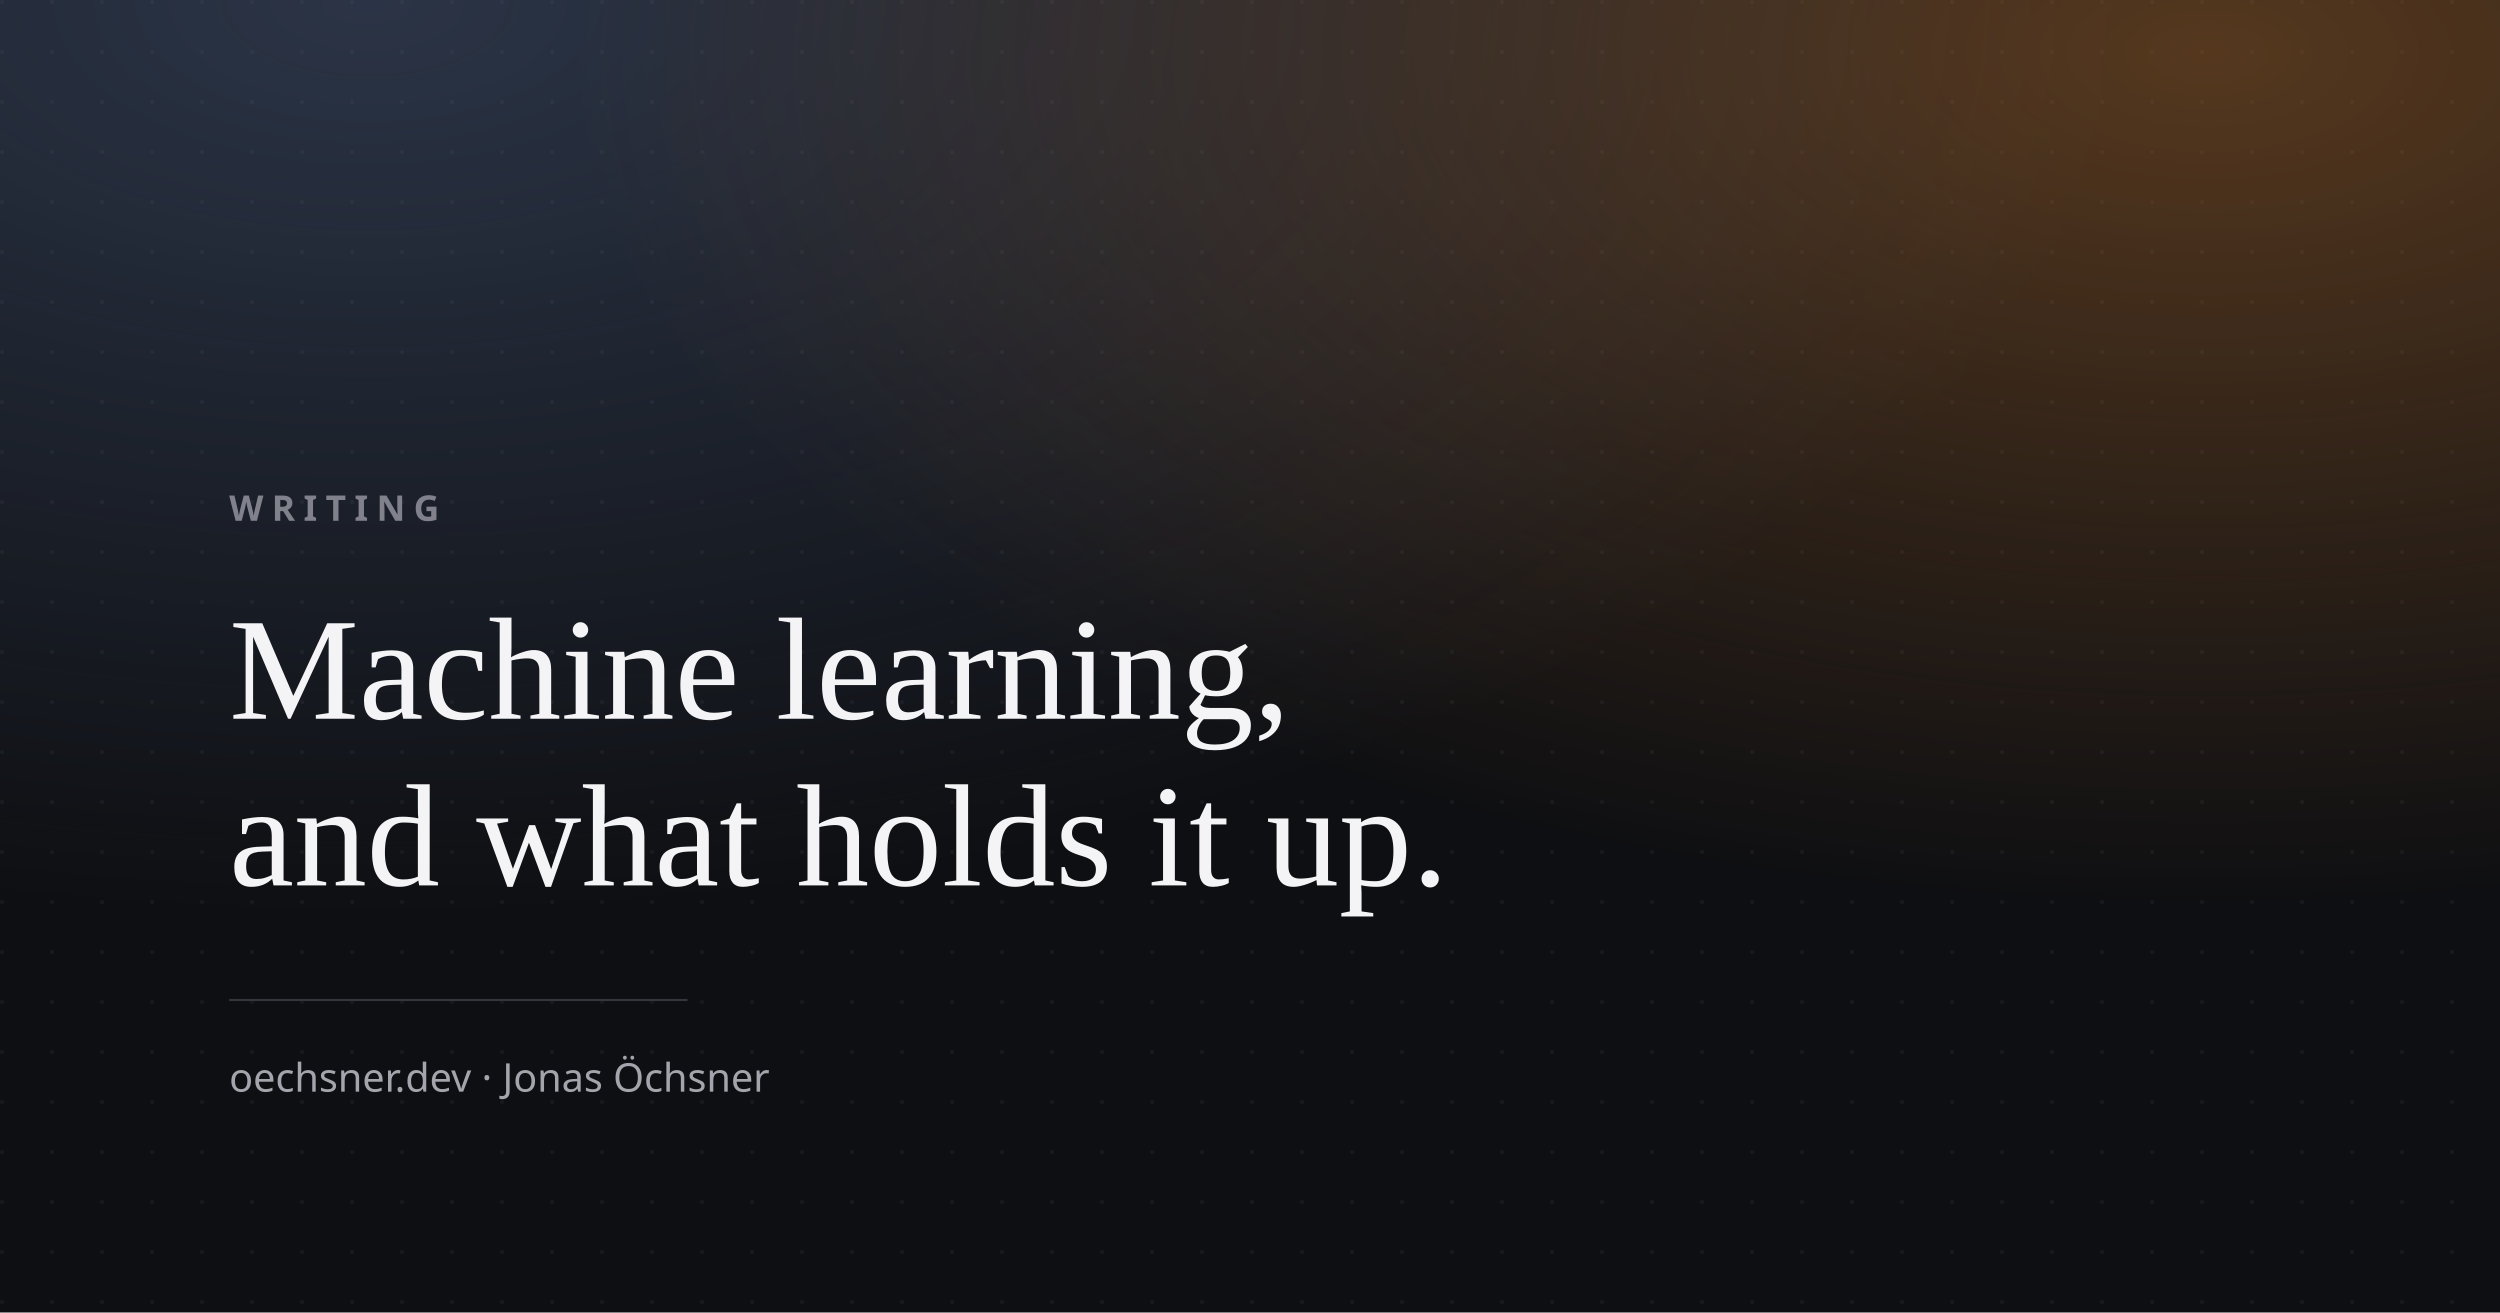
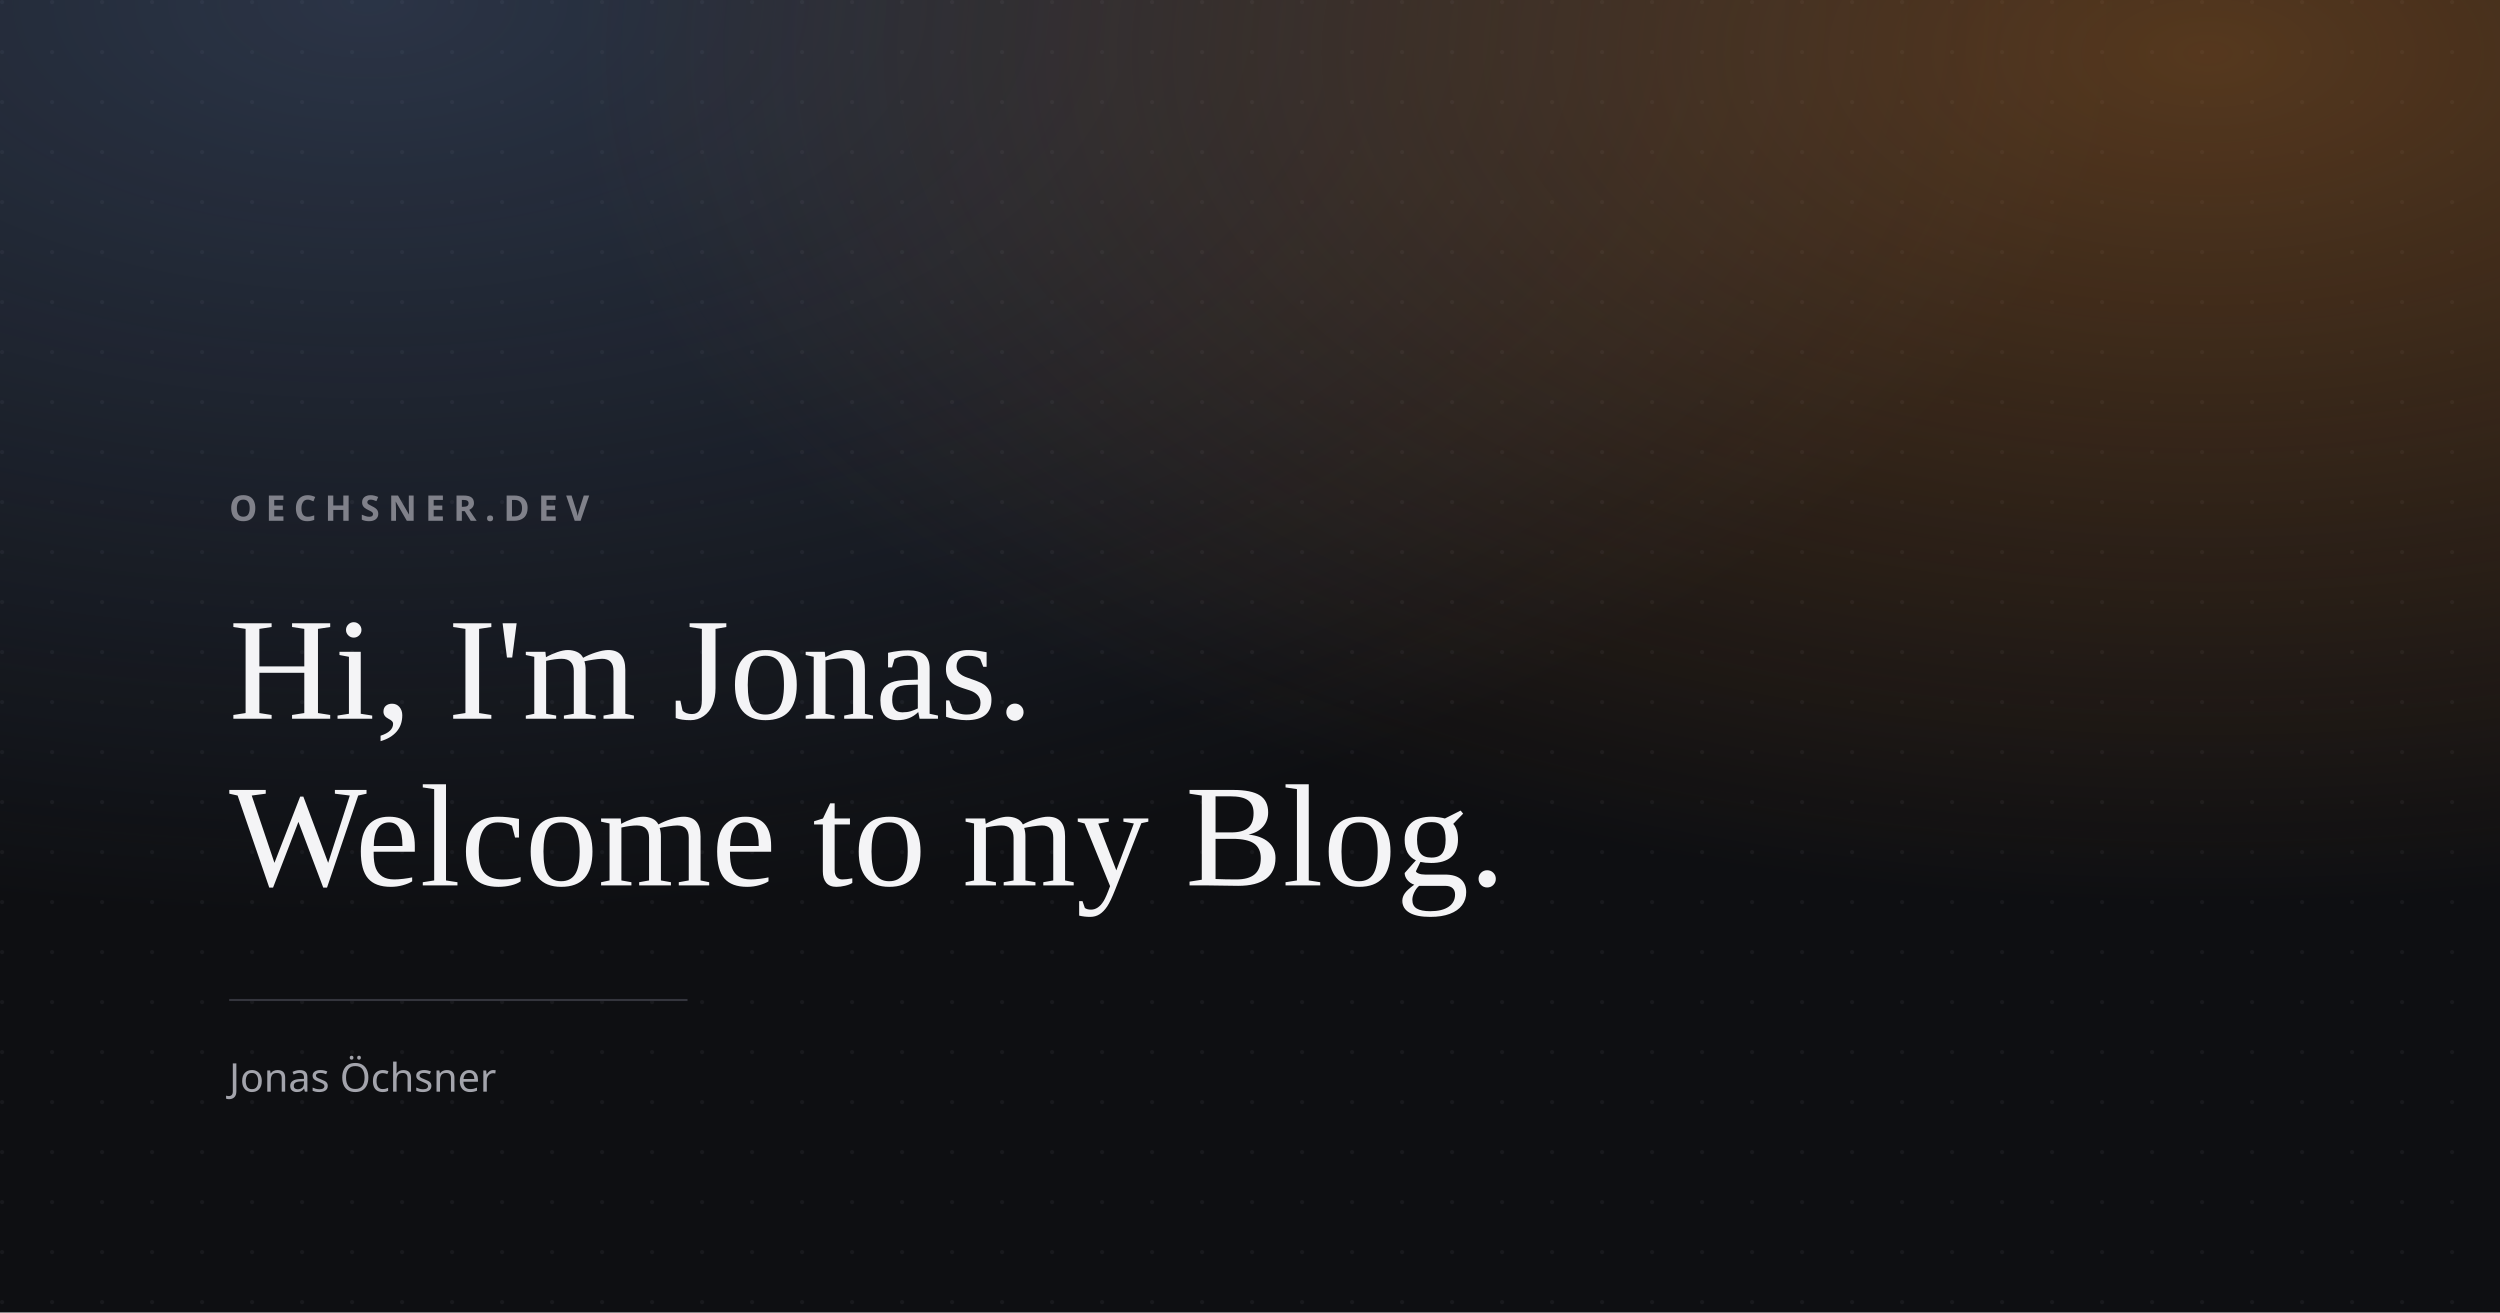
<svg xmlns="http://www.w3.org/2000/svg" viewBox="0 0 1200 630" width="1200" height="630" role="img" aria-label="oechsner.dev — writing on machine learning, data protection and systems">
  <defs>
    <radialGradient id="ogA" cx="15%" cy="0%" r="70%">
      <stop offset="0%" stop-color="#566c94" stop-opacity="0.40" />
      <stop offset="100%" stop-color="#566c94" stop-opacity="0" />
    </radialGradient>
    <radialGradient id="ogB" cx="88%" cy="4%" r="65%">
      <stop offset="0%" stop-color="#b06c2e" stop-opacity="0.44" />
      <stop offset="100%" stop-color="#b06c2e" stop-opacity="0" />
    </radialGradient>
    <pattern id="ogDots" width="24" height="24" patternUnits="userSpaceOnUse">
      <circle cx="1" cy="1" r="1" fill="#f4f4f6" opacity="0.05" />
    </pattern>
  </defs>
  <rect width="1200" height="630" fill="#0e0f12" />
  <rect width="1200" height="630" fill="url(#ogDots)" />
  <rect width="1200" height="630" fill="url(#ogA)" />
  <rect width="1200" height="630" fill="url(#ogB)" />
-   <text x="110" y="250" font-family="ui-sans-serif, system-ui, sans-serif" font-size="17" font-weight="700" letter-spacing="4" fill="#80818a">WRITING</text>
-   <text x="110" y="345" font-family="Georgia, 'Times New Roman', serif" font-size="70" fill="#f4f4f6">Machine learning,</text>
-   <text x="110" y="425" font-family="Georgia, 'Times New Roman', serif" font-size="70" fill="#f4f4f6">and what holds it up.</text>
+   <text x="110" y="250" font-family="ui-sans-serif, system-ui, sans-serif" font-size="17" font-weight="700" letter-spacing="4" fill="#80818a">OECHSNER.DEV</text>
+   <text x="110" y="345" font-family="Georgia, 'Times New Roman', serif" font-size="70" fill="#f4f4f6">Hi, I'm Jonas.</text>
+   <text x="110" y="425" font-family="Georgia, 'Times New Roman', serif" font-size="70" fill="#f4f4f6">Welcome to my Blog.</text>
  <line x1="110" y1="480" x2="330" y2="480" stroke="#34353d" stroke-width="1" />
-   <text x="110" y="524" font-family="ui-sans-serif, system-ui, sans-serif" font-size="19" fill="#a3a4ac">oechsner.dev  ·  Jonas Öchsner</text>
+   <text x="110" y="524" font-family="ui-sans-serif, system-ui, sans-serif" font-size="19" fill="#a3a4ac">Jonas  Öchsner</text>
</svg>
